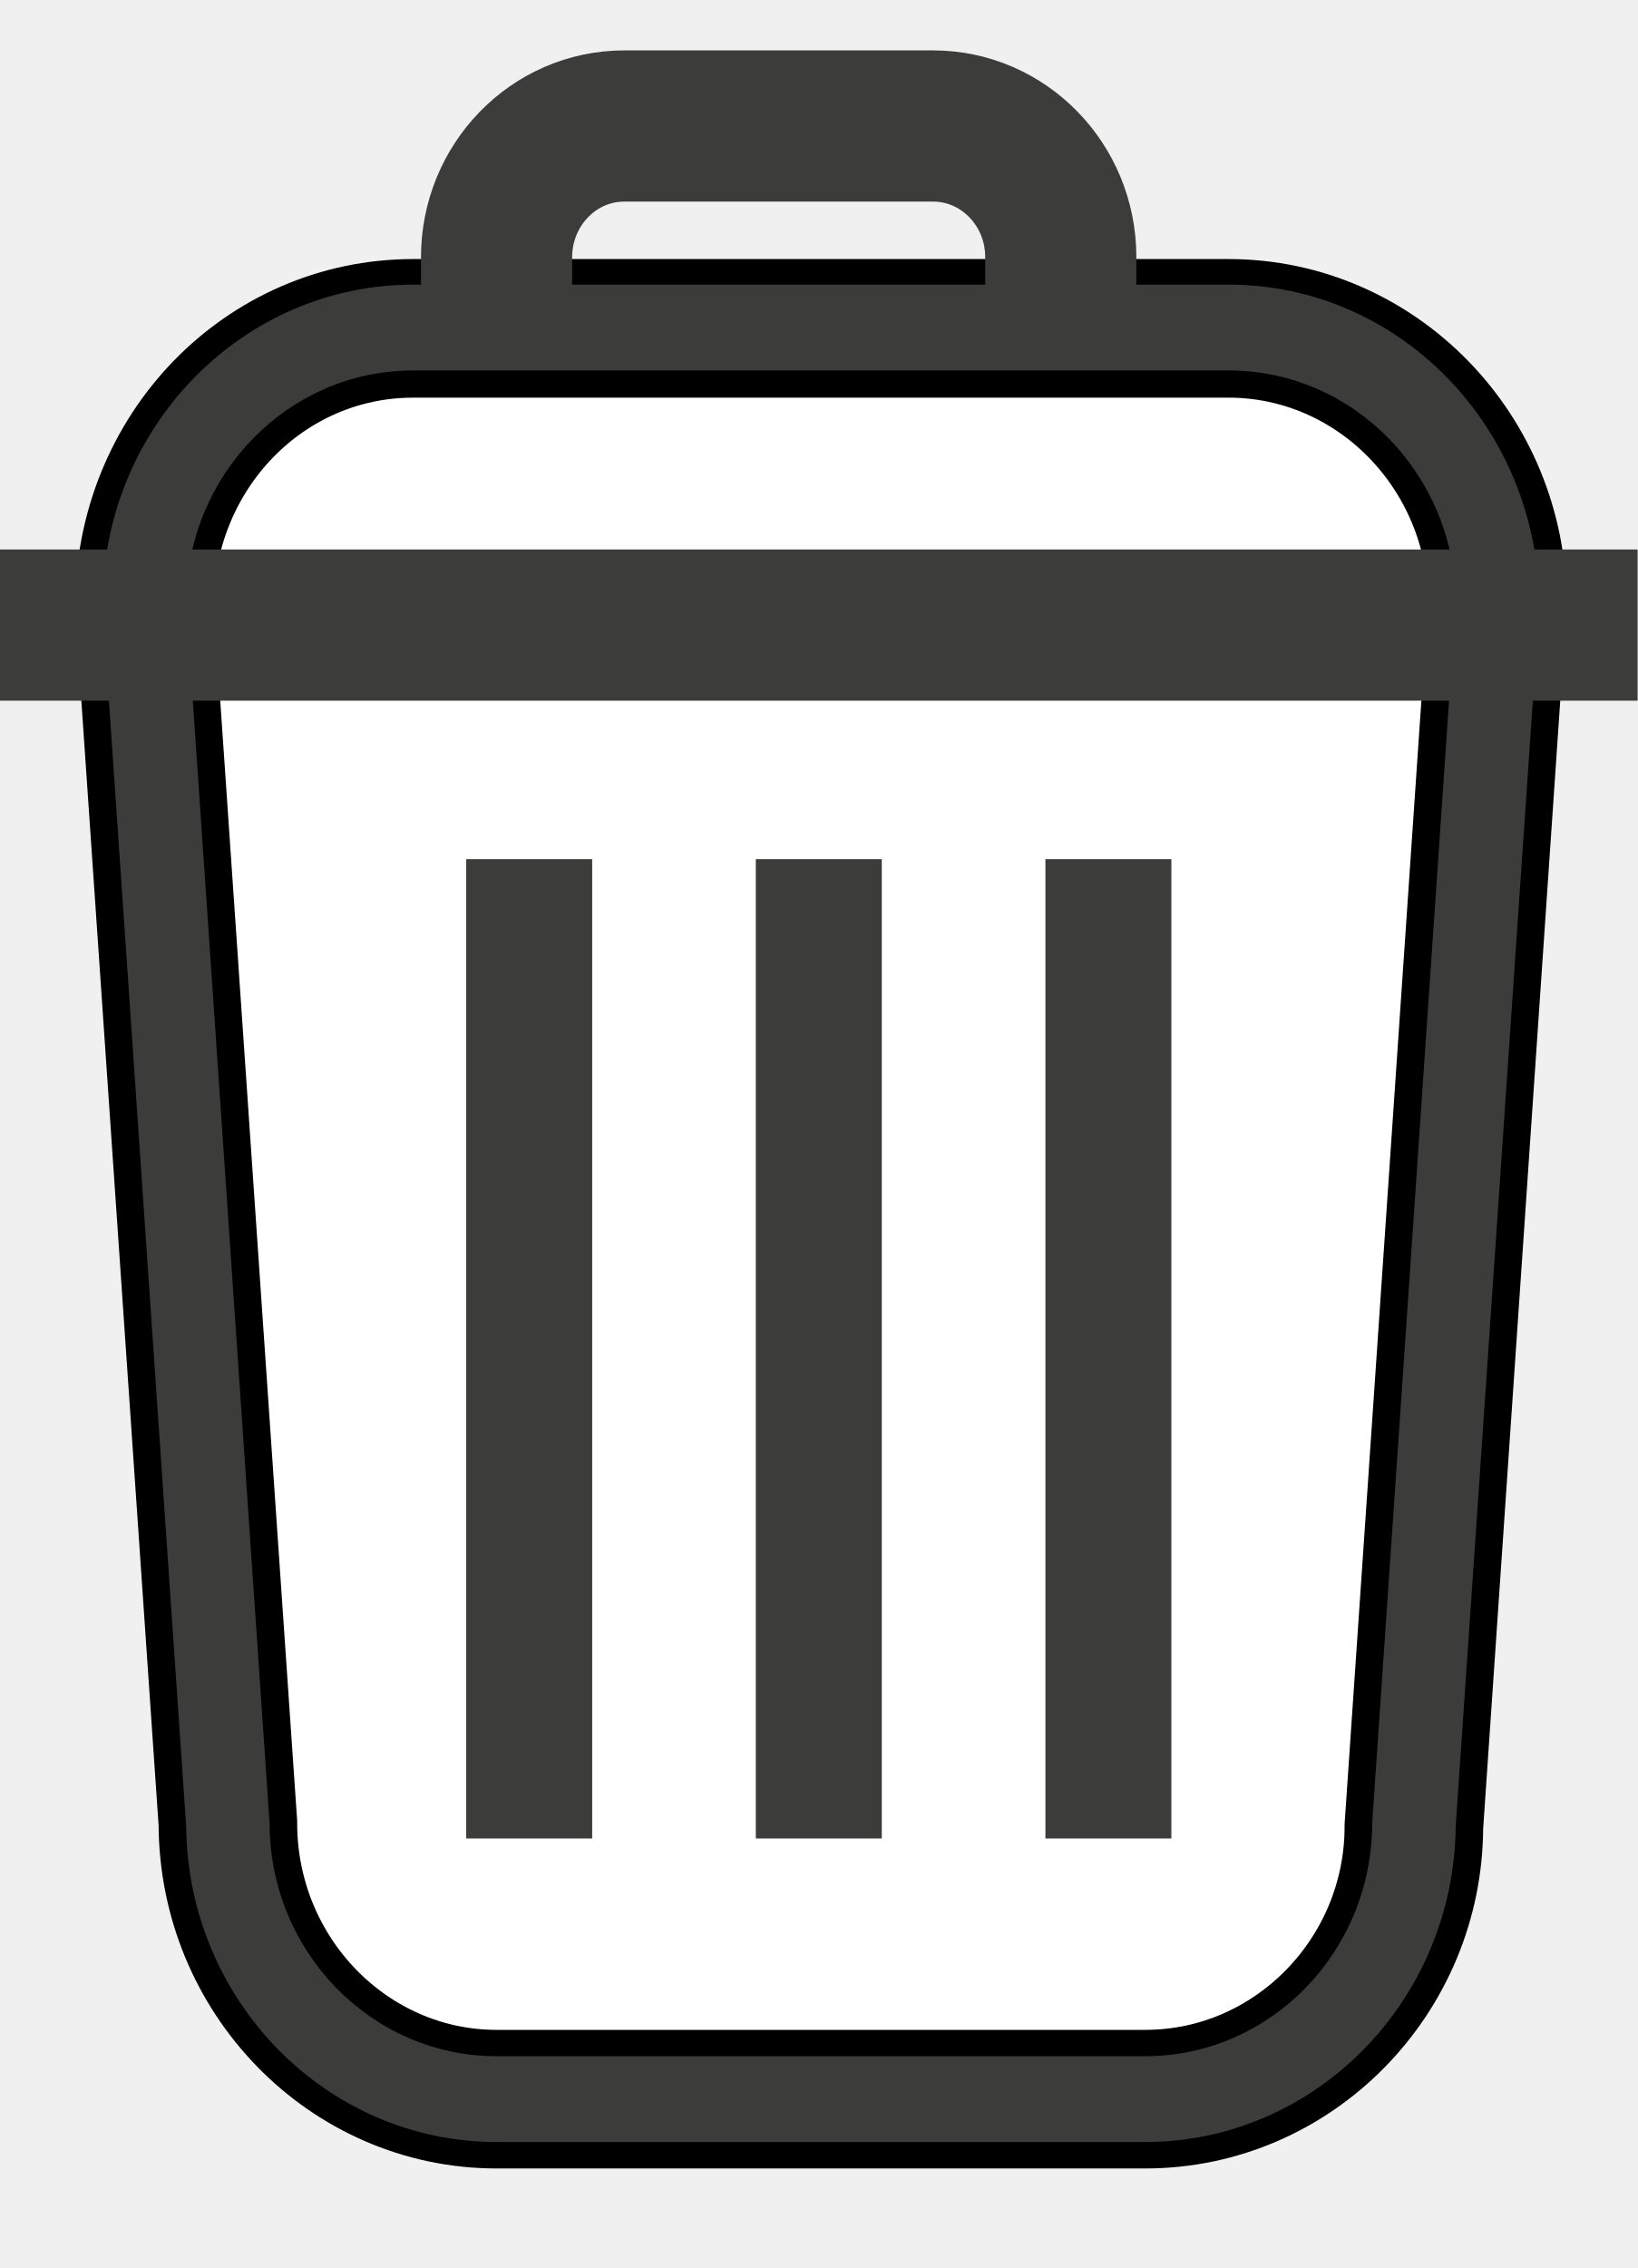
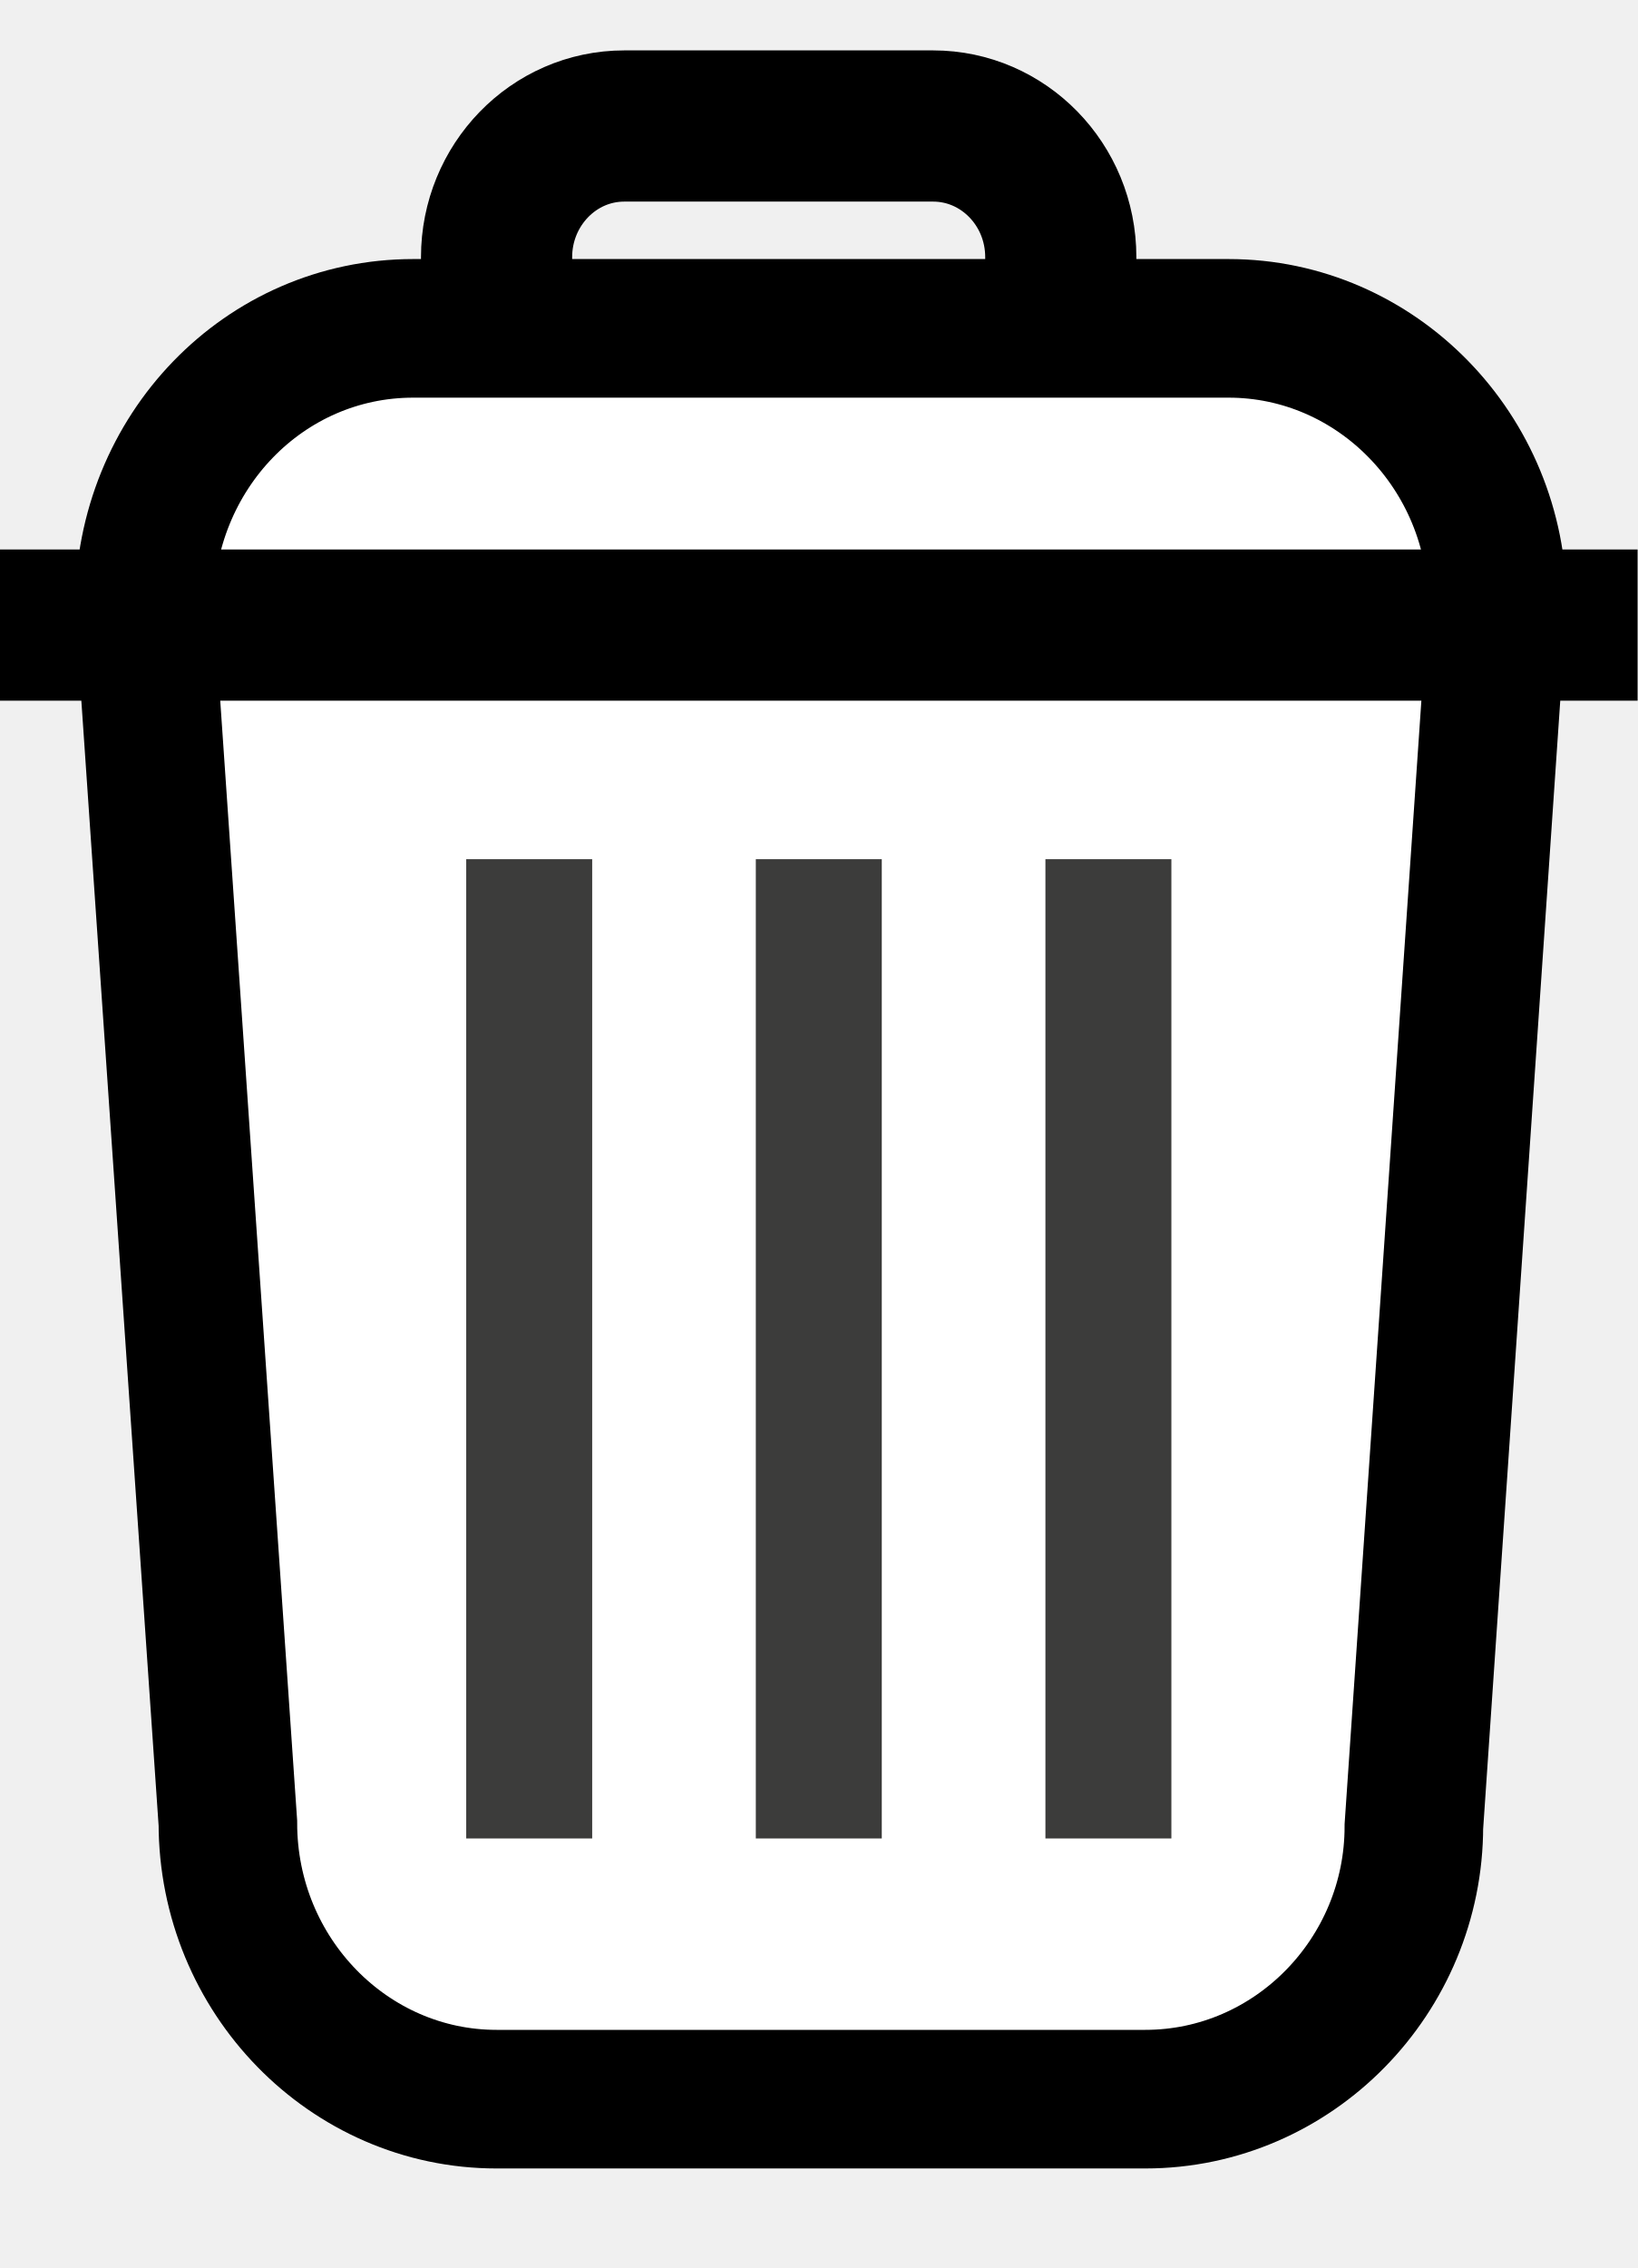
<svg xmlns="http://www.w3.org/2000/svg" width="13" height="18" viewBox="0 0 13 18" fill="none">
  <path d="M3.942 16.66C2.77 16.66 1.809 15.68 1.809 14.468L1.146 4.818C1.146 3.586 2.1 2.606 3.28 2.606H9.753C10.926 2.606 11.887 3.586 11.887 4.797L11.224 14.495C11.224 15.68 10.27 16.66 9.091 16.66H3.942Z" fill="white" stroke="black" stroke-width="1.1" />
-   <path d="M9.753 2.94C10.747 2.94 11.556 3.77 11.556 4.791L10.893 14.468C10.893 15.489 10.085 16.319 9.091 16.319H3.942C2.948 16.319 2.14 15.489 2.14 14.468L1.478 4.791C1.478 3.77 2.286 2.94 3.28 2.94H9.753ZM9.753 2.259H3.28C1.921 2.259 0.815 3.396 0.815 4.791V4.818V4.838L1.478 14.495C1.491 15.877 2.591 17 3.942 17H9.091C10.442 17 11.542 15.877 11.556 14.495L12.218 4.838V4.818V4.791C12.211 3.396 11.112 2.259 9.753 2.259Z" fill="#3C3C3B" />
-   <path d="M3.942 2.586V2.041C3.942 1.47 4.393 1 4.956 1H7.408C7.964 1 8.421 1.463 8.421 2.041V2.586" stroke="#3C3C3B" stroke-width="1.2" stroke-miterlimit="10" />
-   <path d="M0 4.961H13" stroke="#3C3C3B" stroke-width="1.2" stroke-miterlimit="10" />
+   <path d="M9.753 2.94C10.747 2.94 11.556 3.77 11.556 4.791L10.893 14.468C10.893 15.489 10.085 16.319 9.091 16.319H3.942C2.948 16.319 2.14 15.489 2.14 14.468L1.478 4.791C1.478 3.77 2.286 2.94 3.28 2.94H9.753ZM9.753 2.259H3.28C1.921 2.259 0.815 3.396 0.815 4.791V4.818V4.838L1.478 14.495C1.491 15.877 2.591 17 3.942 17H9.091C10.442 17 11.542 15.877 11.556 14.495L12.218 4.838V4.818V4.791C12.211 3.396 11.112 2.259 9.753 2.259Z" fill="black" />
+   <path d="M3.942 2.586V2.041C3.942 1.47 4.393 1 4.956 1H7.408C7.964 1 8.421 1.463 8.421 2.041V2.586" stroke="black" stroke-width="1.2" stroke-miterlimit="10" />
+   <path d="M0 4.961H13" stroke="black" stroke-width="1.2" stroke-miterlimit="10" />
  <path d="M4.201 6.819V14.591" stroke="#3C3C3B" stroke-miterlimit="10" />
  <path d="M6.5 6.819V14.591" stroke="#3C3C3B" stroke-miterlimit="10" />
  <path d="M8.799 6.819V14.591" stroke="#3C3C3B" stroke-miterlimit="10" />
</svg>
